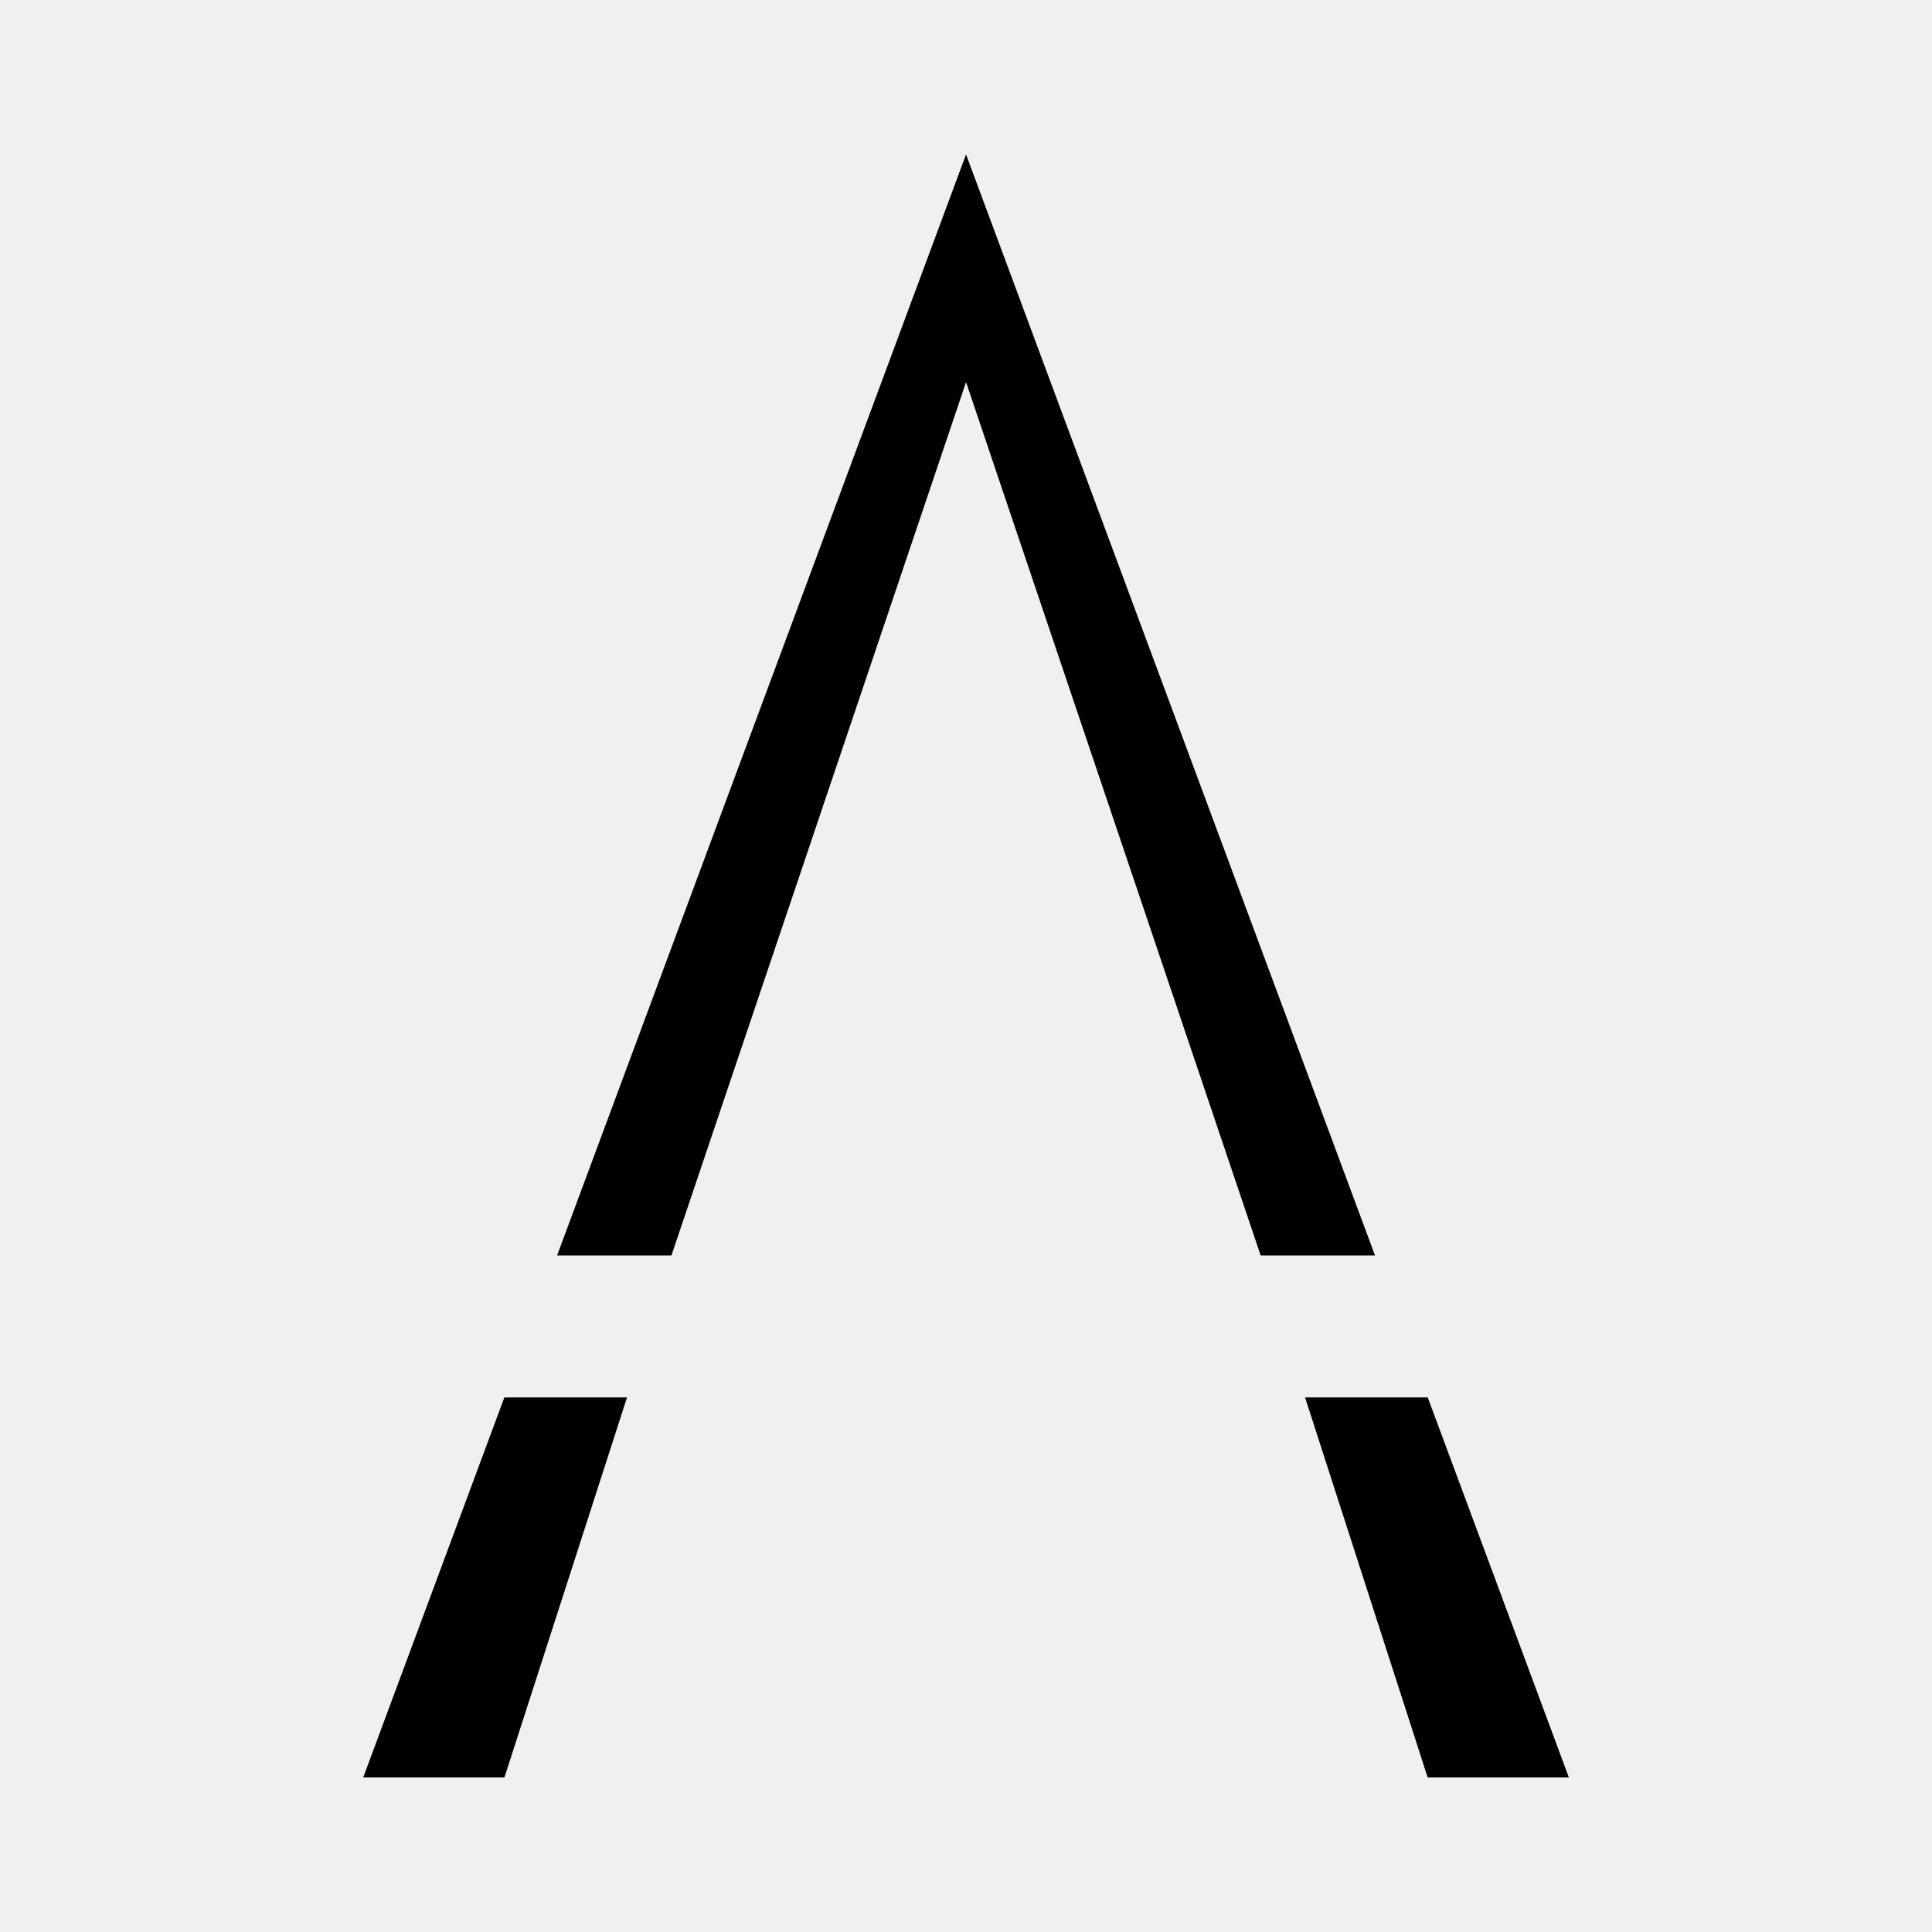
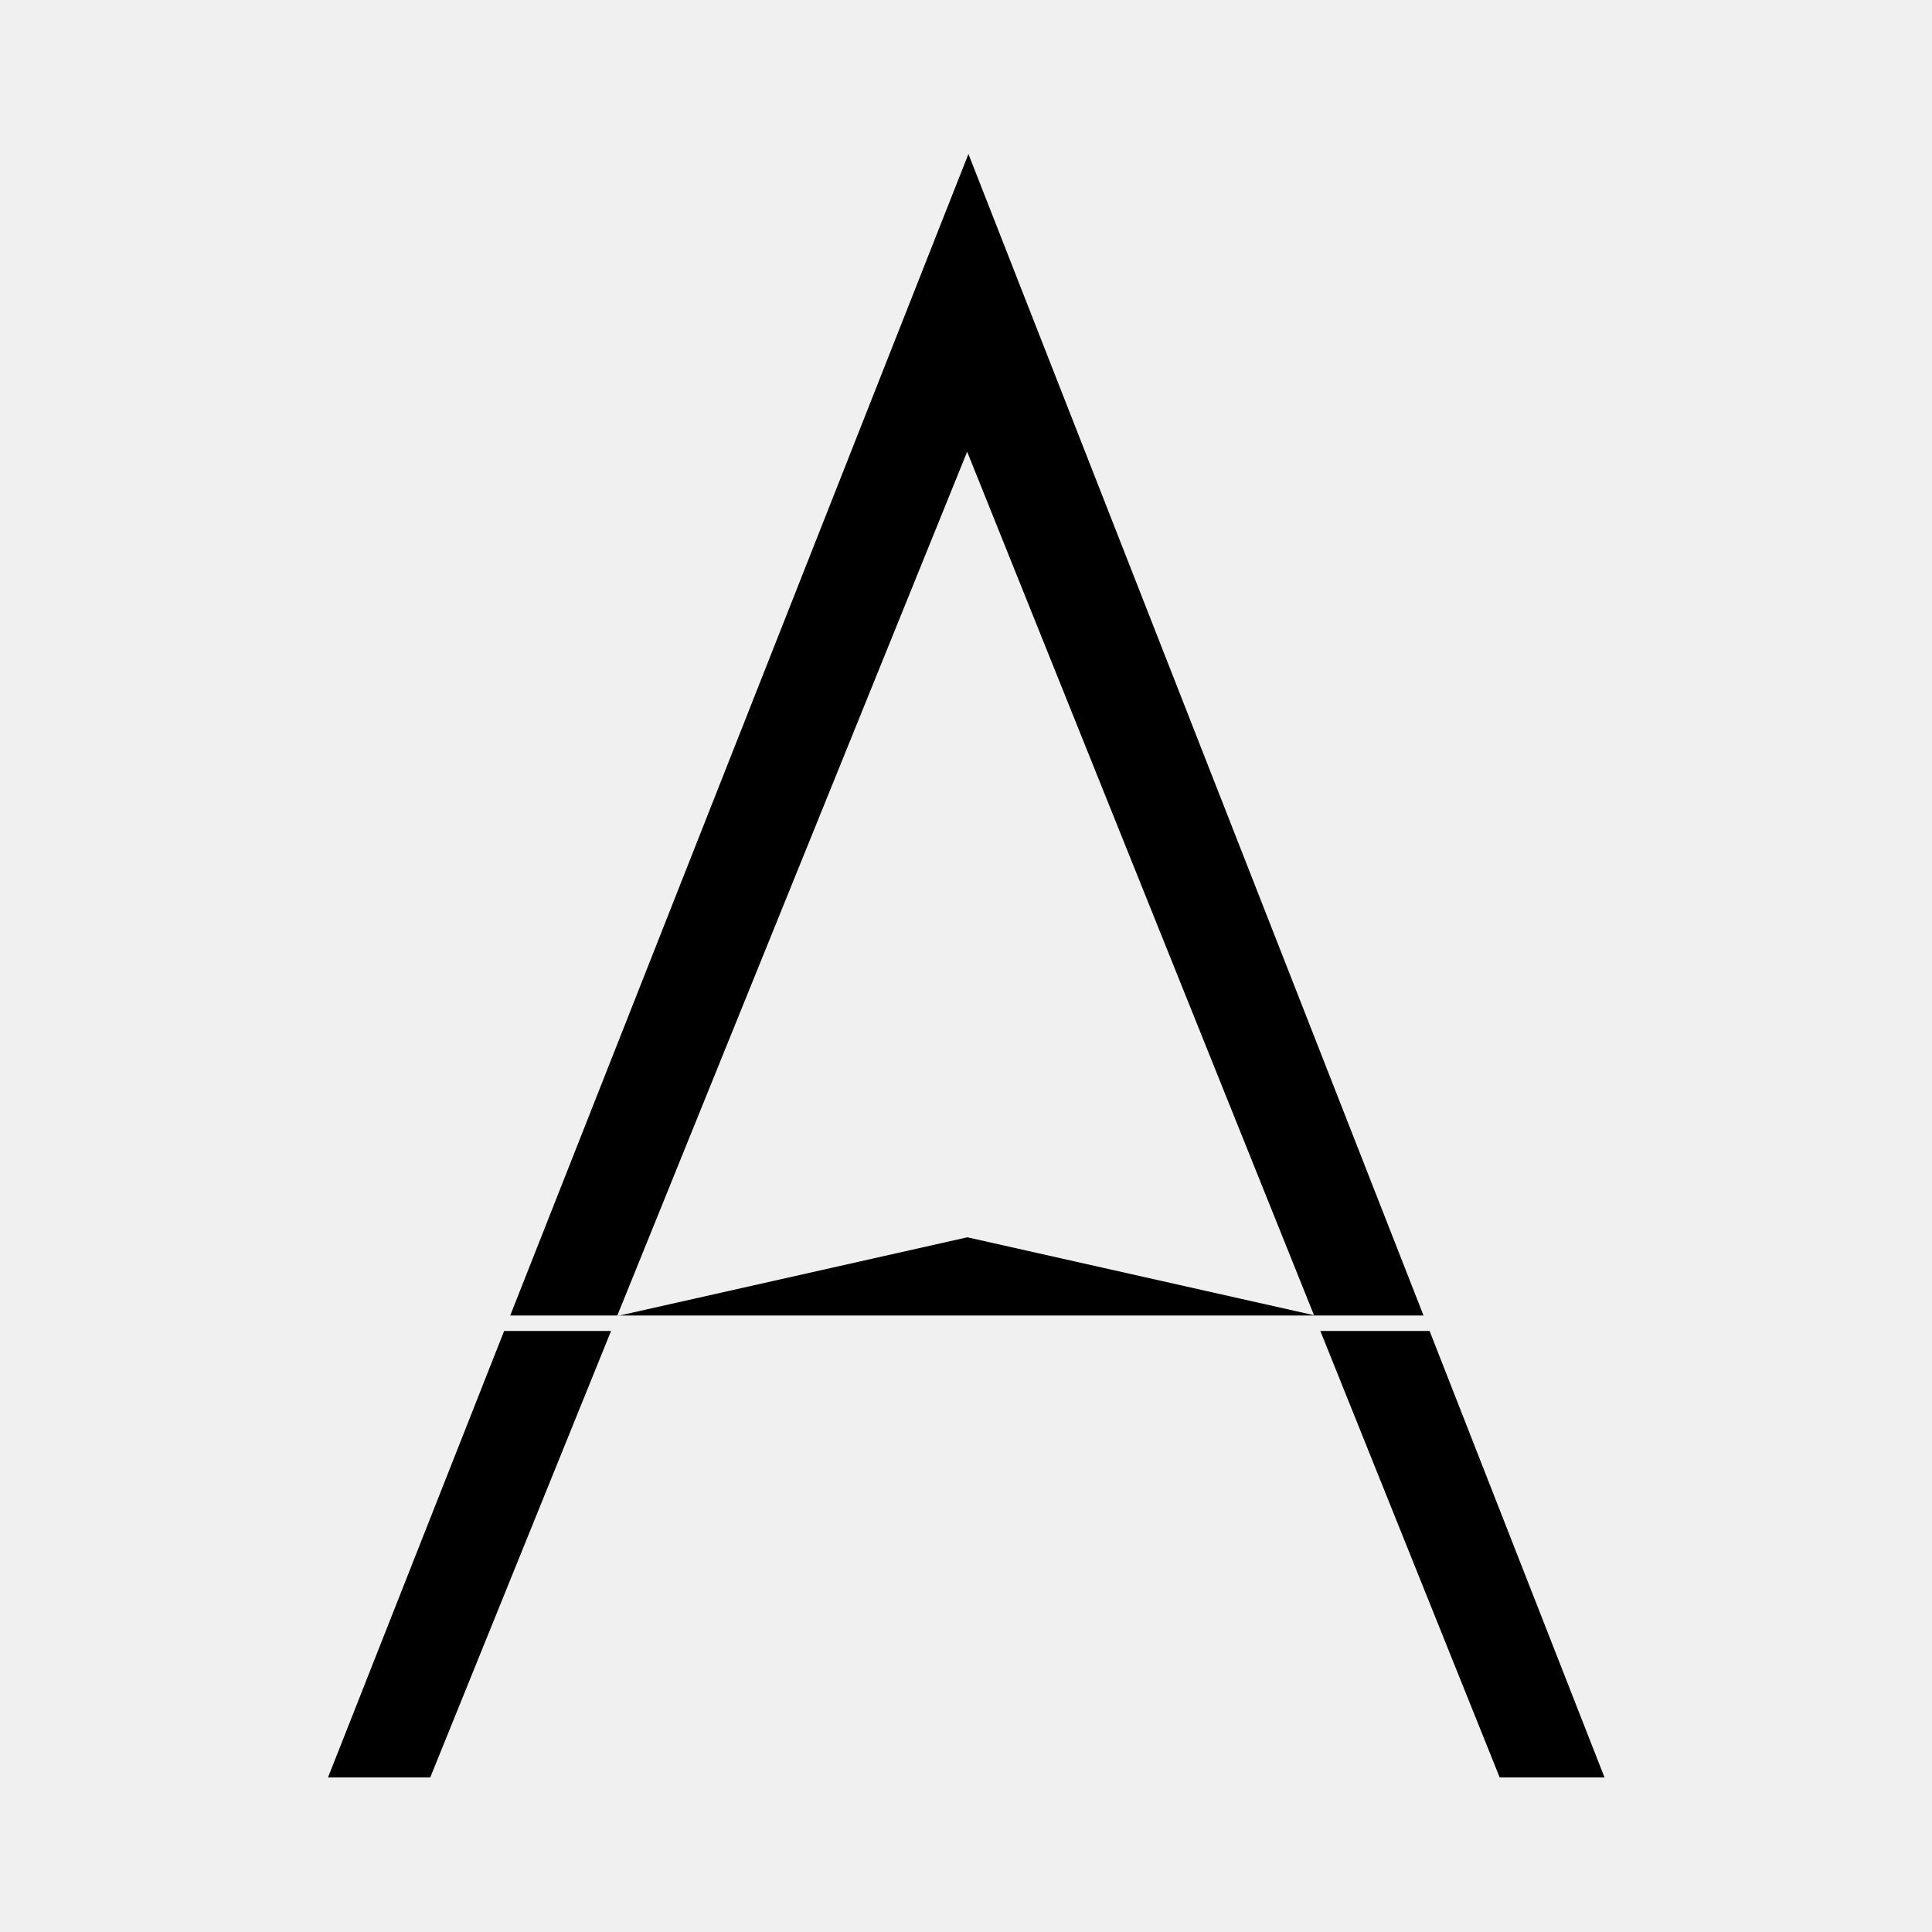
<svg xmlns="http://www.w3.org/2000/svg" width="100" height="100" viewBox="0 0 100 100" role="img" aria-label="Algua">
  <defs>
    <mask id="wl-knockout">
      <rect x="0" y="0" width="100" height="100" fill="white" />
-       <rect x="0" y="64.98" width="100" height="7.35" fill="black" />
+       <rect x="0" y="68.09" width="100" height="0.80" fill="black" />
    </mask>
  </defs>
  <g mask="url(#wl-knockout)">
-     <g transform="translate(15.745,92.000) scale(0.1091,-0.1091)">
-       <path d="M 28.0 0.0 L 314.0 770.0 L 600.0 0.0 L 533.0 0.0 L 473.0 186.0 L 155.0 186.0 L 95.0 0.0 ZM 173.0 244.0 L 455.0 244.0 L 314.0 662.0 Z" fill="#000000" />
+     <g transform="translate(11.810,92.000) scale(0.1121,-0.1121)">
+       <path d="M 46.1 0.0 L 341.8 749.6 L 635.5 0.0 L 587.1 0.0 L 331.7 635.8 L 350.8 635.8 L 93.3 0.0 ZM 165.2 209.8 L 341.3 249.4 L 517.5 209.8 Z" fill="#000000" />
    </g>
  </g>
</svg>
